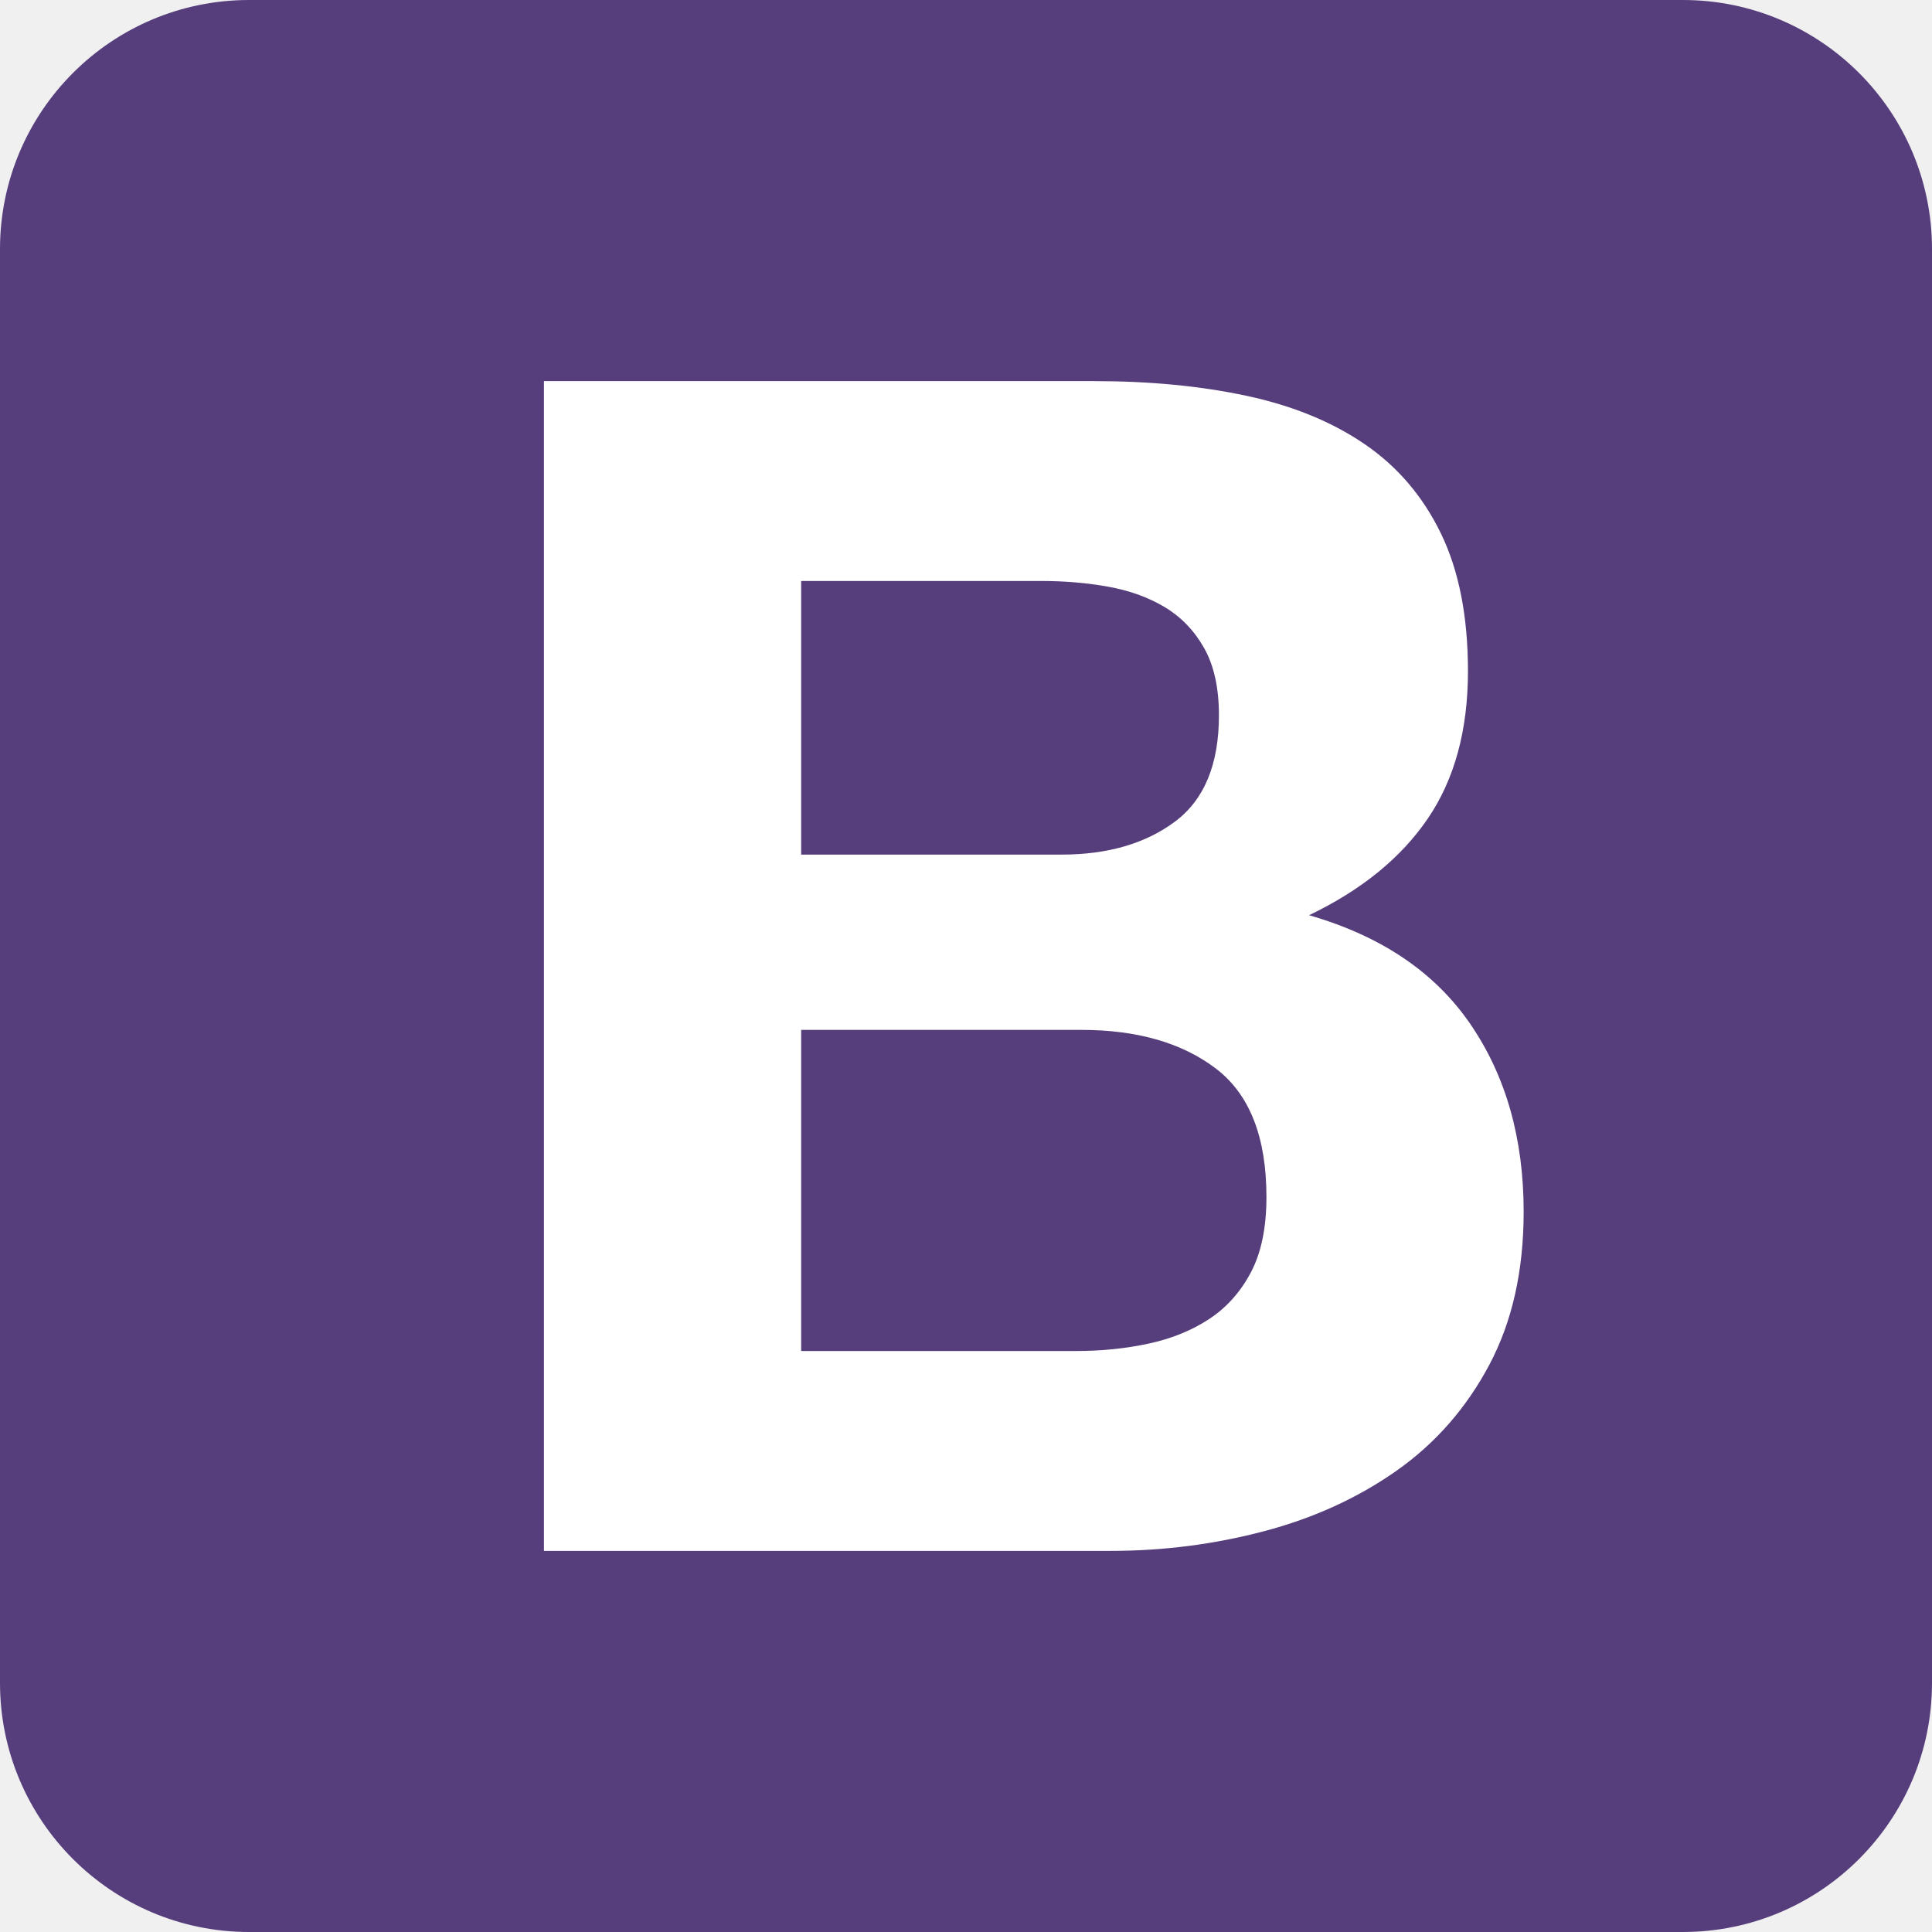
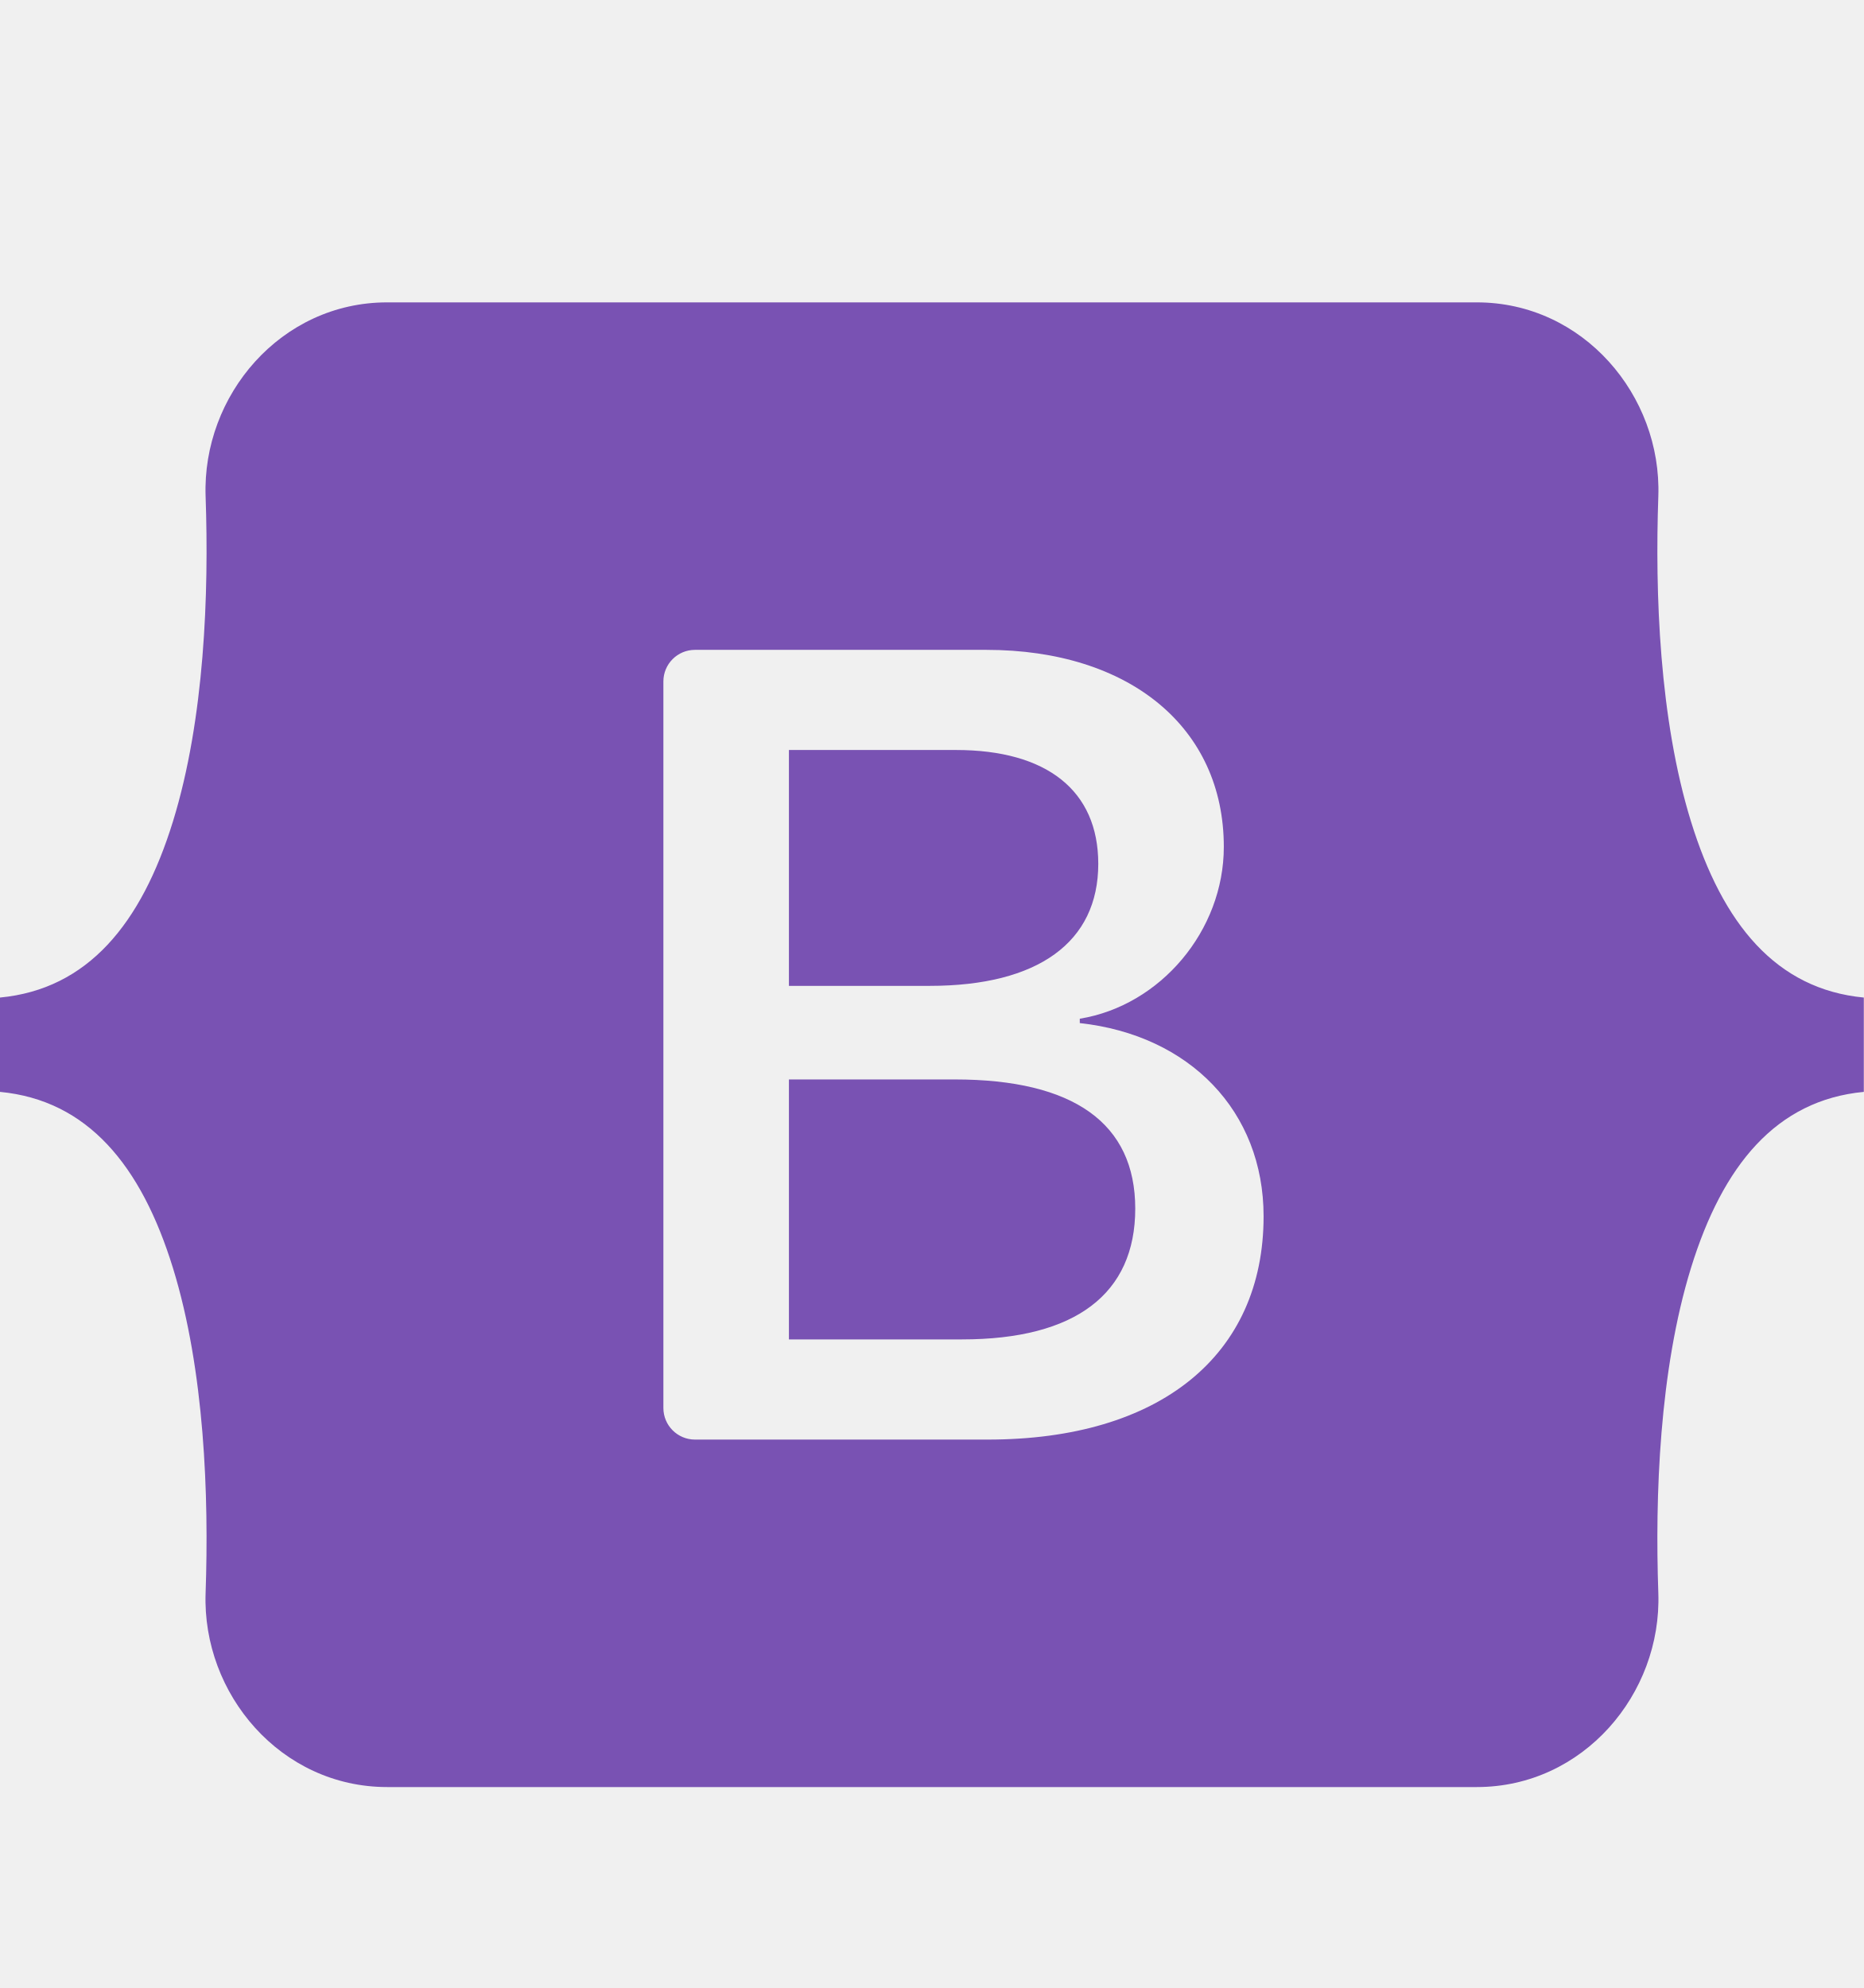
- <svg xmlns="http://www.w3.org/2000/svg" width="256px" height="256px" viewBox="0 0 256 256" version="1.1" preserveAspectRatio="xMidYMid">
-   <g>
-     <path d="M0,222.991 C0,241.223 14.779,256 33.009,256 L222.991,256 C241.223,256 256,241.221 256,222.991 L256,33.009 C256,14.777 241.221,0 222.991,0 L33.009,0 C14.777,0 0,14.779 0,33.009 L0,222.991 Z" fill="#563D7C" />
-     <path d="M106.158,113.238 L106.158,76.985 L138.069,76.985 C141.109,76.985 144.039,77.238 146.861,77.744 C149.683,78.251 152.18,79.155 154.351,80.458 C156.522,81.761 158.258,83.57 159.561,85.885 C160.863,88.201 161.515,91.168 161.515,94.786 C161.515,101.298 159.561,106.002 155.653,108.896 C151.746,111.791 146.753,113.238 140.674,113.238 L106.158,113.238 L106.158,113.238 Z M72.075,50.5 L72.075,205.5 L147.187,205.5 C154.134,205.5 160.9,204.632 167.485,202.895 C174.07,201.158 179.931,198.481 185.069,194.863 C190.206,191.245 194.295,186.577 197.334,180.861 C200.373,175.144 201.893,168.378 201.893,160.563 C201.893,150.866 199.541,142.581 194.838,135.707 C190.134,128.832 183.006,124.02 173.454,121.27 C180.401,117.942 185.648,113.672 189.193,108.462 C192.739,103.252 194.512,96.74 194.512,88.924 C194.512,81.688 193.318,75.61 190.93,70.689 C188.542,65.768 185.177,61.825 180.835,58.858 C176.494,55.891 171.284,53.756 165.205,52.454 C159.127,51.151 152.397,50.5 145.016,50.5 L72.075,50.5 L72.075,50.5 Z M106.158,179.015 L106.158,136.466 L143.279,136.466 C150.66,136.466 156.594,138.167 161.081,141.568 C165.567,144.969 167.81,150.649 167.81,158.609 C167.81,162.662 167.123,165.99 165.748,168.595 C164.373,171.2 162.528,173.263 160.212,174.782 C157.897,176.302 155.219,177.387 152.18,178.039 C149.141,178.69 145.957,179.015 142.628,179.015 L106.158,179.015 L106.158,179.015 Z" fill="#FFFFFF" />
-   </g>
+ <svg xmlns="http://www.w3.org/2000/svg" height="512" width="480" viewBox="0 -50 512 480">
+   <path d="m106.344 0c-29.214 0-50.831 25.57-49.863 53.3.929 26.641-.278 61.145-8.964 89.283-8.717 28.217-23.449 46.098-47.517 48.393v25.912c24.068 2.3 38.8 20.172 47.516 48.393 8.687 28.138 9.893 62.642 8.964 89.283-.968 27.726 20.649 53.3 49.868 53.3h299.347c29.214 0 50.827-25.57 49.859-53.3-.929-26.641.278-61.145 8.964-89.283 8.717-28.221 23.413-46.1 47.482-48.393v-25.912c-24.068-2.3-38.764-20.172-47.482-48.393-8.687-28.134-9.893-62.642-8.964-89.283.968-27.726-20.645-53.3-49.859-53.3h-299.355zm240.775 251.067c0 38.183-28.481 61.34-75.746 61.34h-80.458a8.678 8.678 0 0 1 -8.678-8.678v-199.593a8.678 8.678 0 0 1 8.678-8.678h80c39.411 0 65.276 21.348 65.276 54.124 0 23.005-17.4 43.6-39.567 47.208v1.2c30.176 3.31 50.495 24.21 50.495 53.077zm-84.519-128.1h-45.876v64.8h38.639c29.87 0 46.34-12.028 46.34-33.527-.003-20.148-14.163-31.273-39.103-31.273zm-45.876 90.511v71.411h47.564c31.1 0 47.573-12.479 47.573-35.931s-16.935-35.484-49.573-35.484h-45.564z" fill="#7952b3" fill-rule="evenodd" />
</svg>
